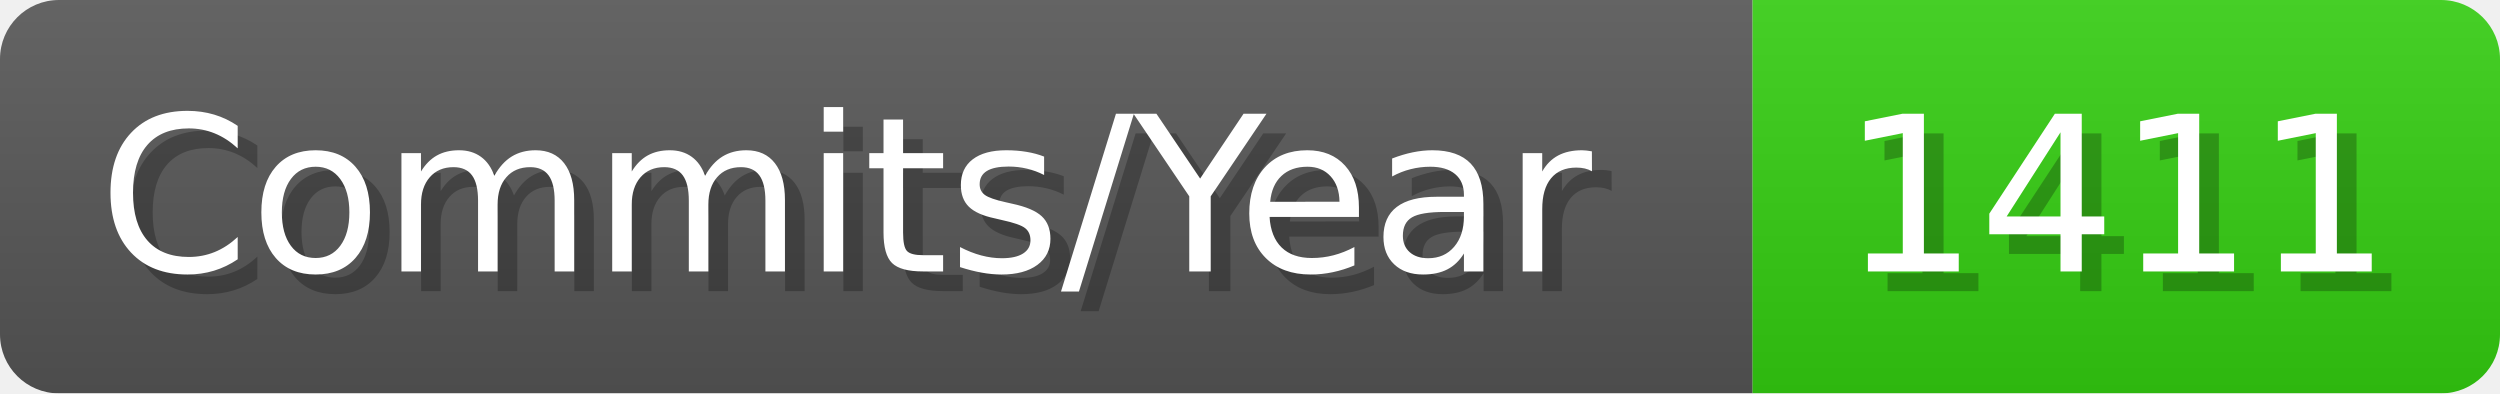
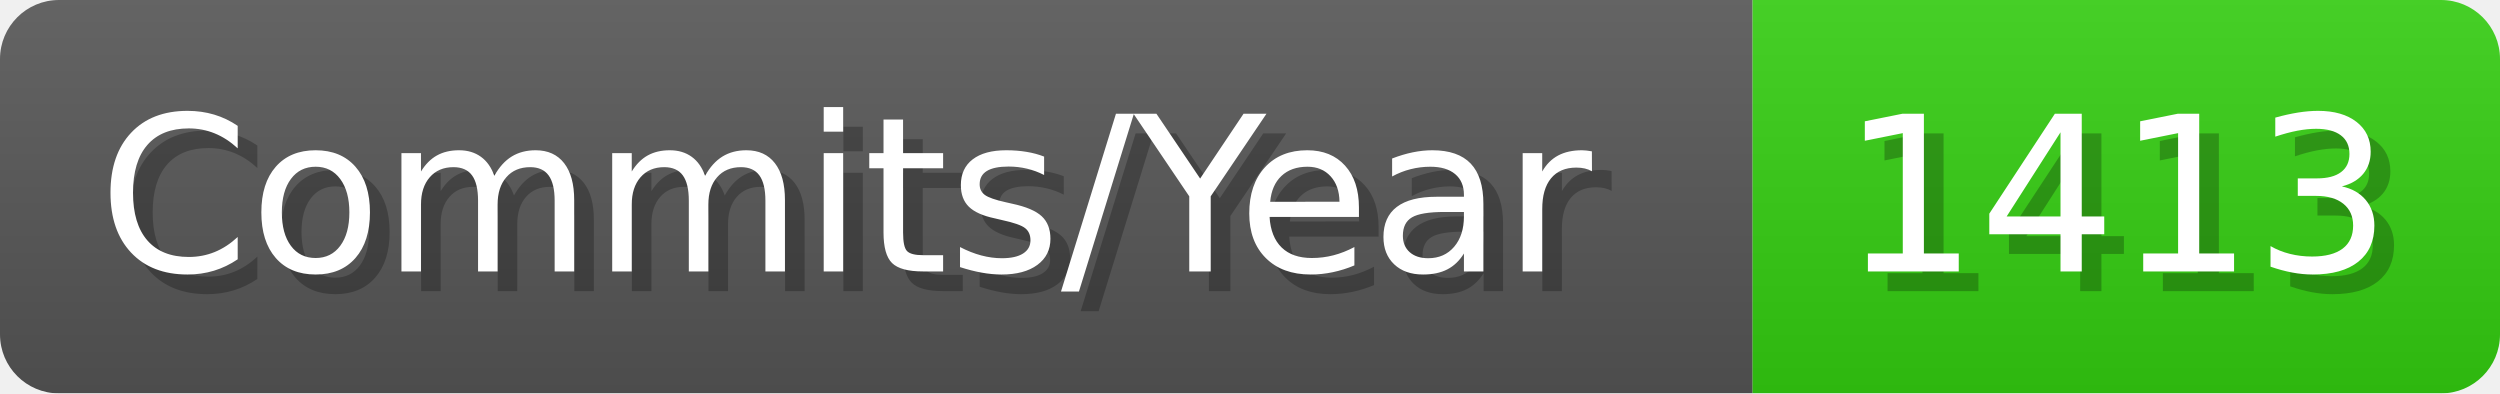
- <svg xmlns="http://www.w3.org/2000/svg" width="127.1" height="20" viewBox="0 0 1271 200" role="img" aria-label="Commits/Year: 1411">
+ <svg xmlns="http://www.w3.org/2000/svg" width="127.1" height="20" viewBox="0 0 1271 200" role="img" aria-label="Commits/Year: 1413">
  <linearGradient id="aUPdi" x2="0" y2="100%">
    <stop offset="0" stop-opacity=".1" stop-color="#EEE" />
    <stop offset="1" stop-opacity=".1" />
  </linearGradient>
  <mask id="WfAiQ">
    <rect width="1271" height="200" rx="30" fill="#FFF" />
  </mask>
  <g mask="url(#WfAiQ)">
    <rect width="891" height="200" fill="#555" />
    <rect width="380" height="200" fill="#3C1" x="891" />
    <rect width="1271" height="200" fill="url(#aUPdi)" />
  </g>
  <g aria-hidden="true" fill="#fff" text-anchor="start" font-family="Verdana,DejaVu Sans,sans-serif" font-size="110">
    <text x="60" y="148" textLength="791" fill="#000" opacity="0.25">Commits/Year</text>
    <text x="50" y="138" textLength="791">Commits/Year</text>
-     <text x="946" y="148" textLength="280" fill="#000" opacity="0.25">1411</text>
-     <text x="936" y="138" textLength="280">1411</text>
+     <text x="946" y="148" textLength="280" fill="#000" opacity="0.25">1413</text>
+     <text x="936" y="138" textLength="280">1413</text>
  </g>
</svg>
